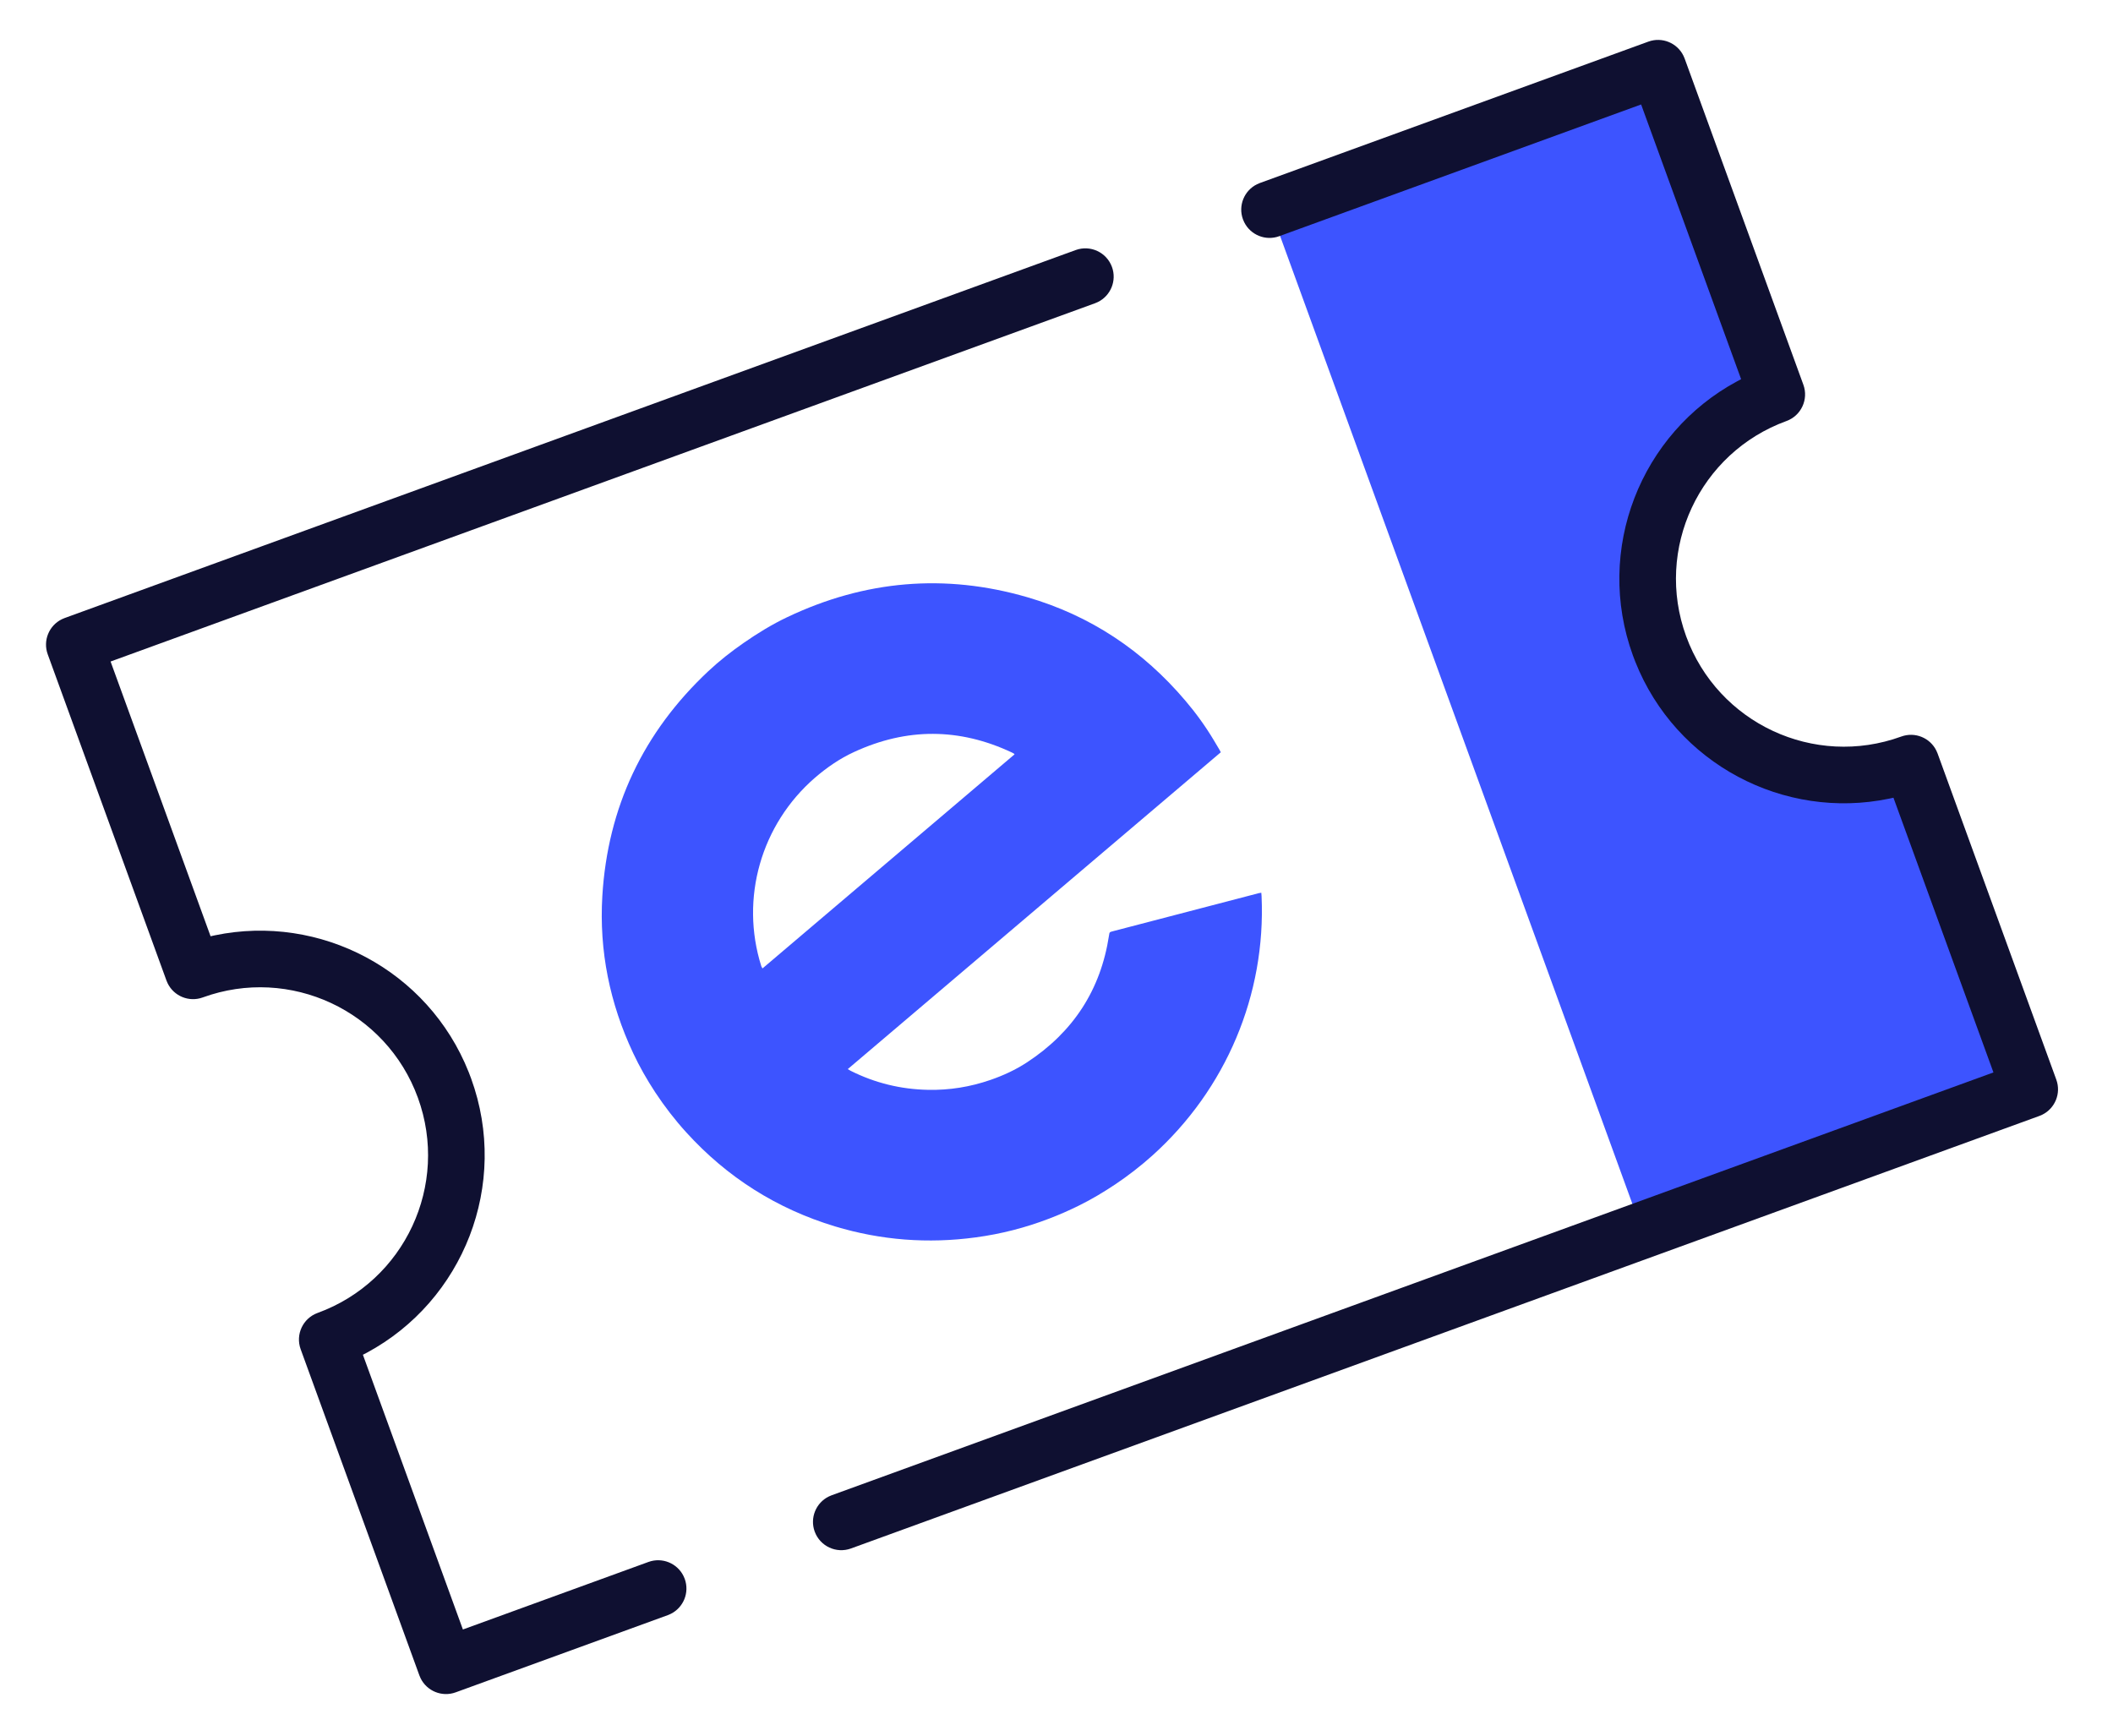
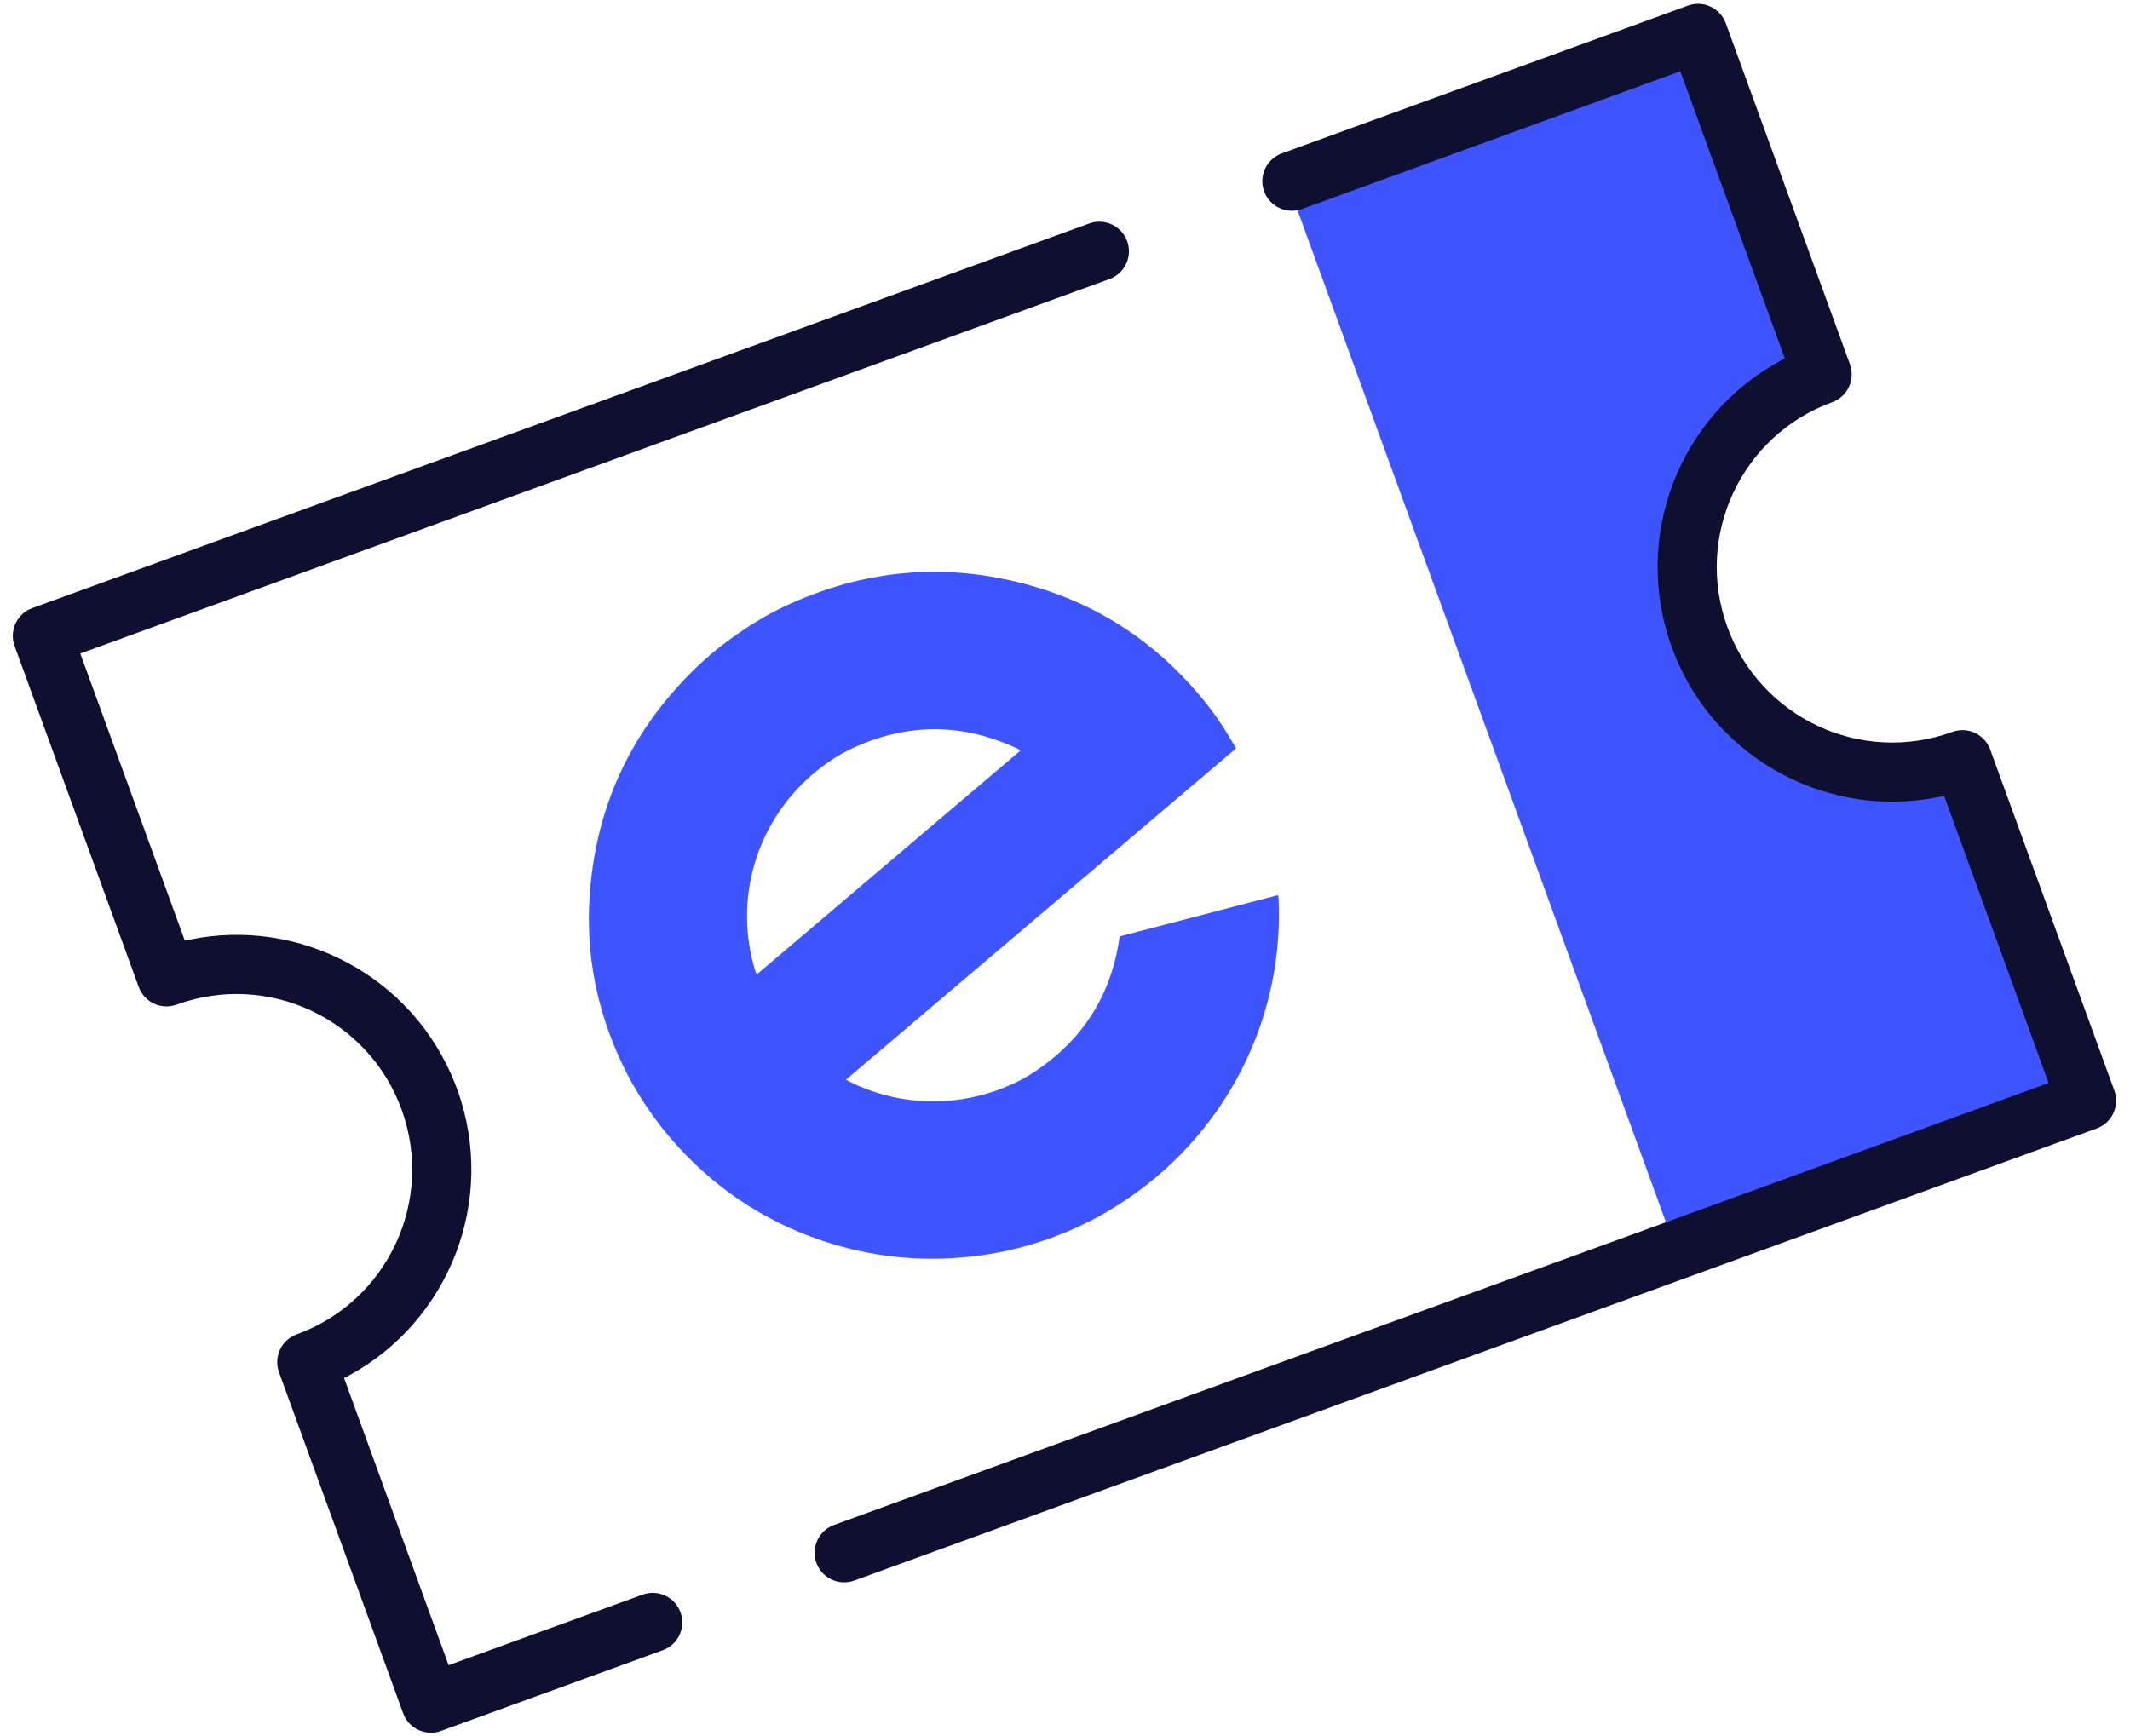
- <svg xmlns="http://www.w3.org/2000/svg" height="69" viewBox="0 0 84 69" width="84">
-   <g fill="none" fill-rule="evenodd" transform="matrix(.9396926 -.3420201 .3420201 .9396926 .655967 24.86748)">
-     <path d="m52.5 1.55h17.5v13.801c-4.863 0-8.805 3.492-8.805 7.799 0 4.224 3.792 7.664 8.525 7.795l.28.003v13.802h-17.5z" fill="#3d54ff" fill-rule="nonzero" />
-     <path d="m68.9.375c.58 0 1.057.439 1.118 1.002l.007.123v13.801c0 .621-.504 1.125-1.125 1.125-3.686 0-6.674 2.988-6.674 6.674 0 3.686 2.988 6.674 6.674 6.674.58 0 1.057.439 1.118 1.002l.007.123v13.801c0 .58-.439 1.057-1.002 1.118l-.123.007h-50.277c-.621 0-1.125-.504-1.125-1.125 0-.58.439-1.057 1.002-1.118l.123-.007 49.152-0v-11.623l-.171-.022c-4.23-.615-7.498-4.197-7.624-8.567l-.004-.263c0-4.488 3.314-8.203 7.628-8.83l.171-.023v-11.623l-15.311.001c-.58 0-1.057-.439-1.118-1.002l-.007-.123c0-.58.439-1.057 1.002-1.118l.123-.007zm-24.227 0c.621 0 1.125.504 1.125 1.125 0 .58-.439 1.057-1.002 1.118l-.123.007-41.648-.001v11.623l.171.023c4.23.615 7.498 4.197 7.624 8.567l.004.263c0 4.488-3.314 8.203-7.628 8.83l-.171.022v11.623l7.85 0c.58 0 1.057.439 1.118 1.002l.007.123c0 .58-.439 1.057-1.002 1.118l-.123.007h-8.975c-.58 0-1.057-.439-1.118-1.002l-.007-.123v-13.801c0-.621.504-1.125 1.125-1.125 3.686 0 6.674-2.988 6.674-6.674 0-3.686-2.988-6.674-6.674-6.674-.58 0-1.057-.439-1.118-1.002l-.007-.123v-13.801c0-.58.439-1.057 1.002-1.118l.123-.007z" fill="#0f1031" fill-rule="nonzero" />
-     <path d="m35.534 18.383c-.014-.028-.015-.036-.02-.043-.018-.021-.037-.043-.057-.063-1.625-1.635-3.588-2.357-5.889-2.164-.622.051-1.223.208-1.806.428-2.655 1.013-4.447 3.487-4.571 6.309-.001.03.008.06.014.103 4.114-1.524 8.216-3.046 12.328-4.571m7.733 2.727c-6.08 2.254-12.153 4.506-18.245 6.765.038.045.062.078.092.109.741.782 1.618 1.368 2.627 1.757.791.307 1.615.464 2.463.478.542.009 1.081-.036 1.608-.16 2.136-.503 3.738-1.705 4.787-3.625.064-.118.063-.119.205-.105 1.99.186 3.981.373 5.972.562.026.003.054.01.093.018-.014.05-.025.095-.039.139-1.174 3.732-3.951 6.725-7.607 8.198-.572.229-1.157.418-1.757.567-.552.135-1.108.243-1.675.304-.424.046-.85.075-1.278.081-1.011.018-2.01-.081-2.997-.297-1.87-.407-3.575-1.178-5.106-2.322-1.939-1.452-3.364-3.299-4.279-5.533-.256-.625-.46-1.265-.616-1.921-.137-.582-.239-1.171-.292-1.767-.196-2.175.115-4.279.984-6.285 1.407-3.243 3.753-5.562 7.017-6.96.555-.237 1.128-.424 1.714-.578.647-.17 1.303-.304 1.971-.367 3.397-.322 6.485.506 9.233 2.516 2.113 1.547 3.599 3.572 4.502 6.018.227.608.404 1.233.526 1.872.029.141.054.284.081.426.006.034.009.07.015.111" fill="#3d54ff" />
+ <svg xmlns="http://www.w3.org/2000/svg" height="66" viewBox="0 0 81 66" width="81">
+   <g fill="none" fill-rule="evenodd" transform="translate(1.333333 1)">
+     <path d="m54.521 1.747h17.5v13.801c-4.863 0-8.805 3.492-8.805 7.799 0 4.224 3.792 7.664 8.525 7.795l.28.003v13.802h-17.5z" fill="#3d54ff" fill-rule="nonzero" transform="matrix(.9396926 -.3420201 .3420201 .9396926 -4.169318 23.04779)" />
+     <path d="m72.647 9.301c.58 0 1.057.439 1.118 1.002l.007.123v13.801c0 .621-.504 1.125-1.125 1.125-3.686 0-6.674 2.988-6.674 6.674 0 3.686 2.988 6.674 6.674 6.674.58 0 1.057.439 1.118 1.002l.007.123v13.801c0 .58-.439 1.057-1.002 1.118l-.123.007h-50.277c-.621 0-1.125-.504-1.125-1.125 0-.58.439-1.057 1.002-1.118l.123-.007 49.152-.001v-11.622l-.17-.022c-4.23-.615-7.498-4.197-7.624-8.567l-.004-.263c0-4.488 3.314-8.203 7.628-8.83l.17-.023v-11.623l-15.31.001c-.58 0-1.057-.439-1.118-1.002l-.007-.123c0-.58.439-1.057 1.002-1.118l.123-.007zm-24.227 0c.621 0 1.125.504 1.125 1.125 0 .58-.439 1.057-1.002 1.118l-.123.007-41.649-.001v11.623l.171.023c4.23.615 7.498 4.197 7.624 8.567l.004.263c0 4.488-3.314 8.203-7.628 8.83l-.171.022v11.622l7.85.001c.58 0 1.057.439 1.118 1.002l.007.123c0 .58-.439 1.057-1.002 1.118l-.123.007h-8.975c-.58 0-1.057-.439-1.118-1.002l-.007-.123v-13.801c0-.621.504-1.125 1.125-1.125 3.686 0 6.674-2.988 6.674-6.674 0-3.686-2.988-6.674-6.674-6.674-.58 0-1.057-.439-1.118-1.002l-.007-.123v-13.801c0-.58.439-1.057 1.002-1.118l.123-.007z" fill="#0f1031" fill-rule="nonzero" transform="matrix(.9396926 -.3420201 .3420201 .9396926 -8.592671 15.32029)" />
+     <path d="m39.423 29.082c-.014-.028-.015-.036-.02-.043-.018-.021-.037-.043-.057-.063-1.625-1.635-3.588-2.357-5.889-2.164-.622.051-1.223.208-1.806.428-2.655 1.013-4.447 3.487-4.571 6.309-.001.03.008.06.014.103 4.114-1.524 8.216-3.046 12.328-4.571m7.733 2.727c-6.08 2.254-12.153 4.506-18.245 6.765.038.045.062.078.092.109.741.782 1.618 1.368 2.627 1.757.791.307 1.615.464 2.463.478.542.009 1.081-.036 1.608-.16 2.136-.503 3.738-1.705 4.787-3.625.064-.118.063-.119.205-.105 1.99.186 3.981.373 5.972.562.026.003.054.01.093.018-.014.05-.025.095-.039.139-1.174 3.732-3.951 6.725-7.607 8.198-.572.229-1.157.418-1.757.567-.552.135-1.108.243-1.675.304-.424.046-.85.075-1.278.081-1.011.018-2.01-.081-2.997-.297-1.87-.407-3.575-1.178-5.106-2.322-1.939-1.452-3.364-3.299-4.279-5.533-.256-.625-.46-1.265-.616-1.921-.137-.582-.239-1.171-.292-1.767-.196-2.175.115-4.279.984-6.285 1.407-3.243 3.753-5.562 7.017-6.96.555-.237 1.128-.424 1.714-.578.647-.17 1.303-.304 1.971-.367 3.397-.322 6.485.506 9.233 2.516 2.113 1.547 3.599 3.572 4.502 6.018.227.608.404 1.233.526 1.872.029.141.054.284.081.426.006.034.009.07.015.111" fill="#3d54ff" transform="matrix(.9396926 -.3420201 .3420201 .9396926 -9.5202 13.70611)" />
  </g>
</svg>
